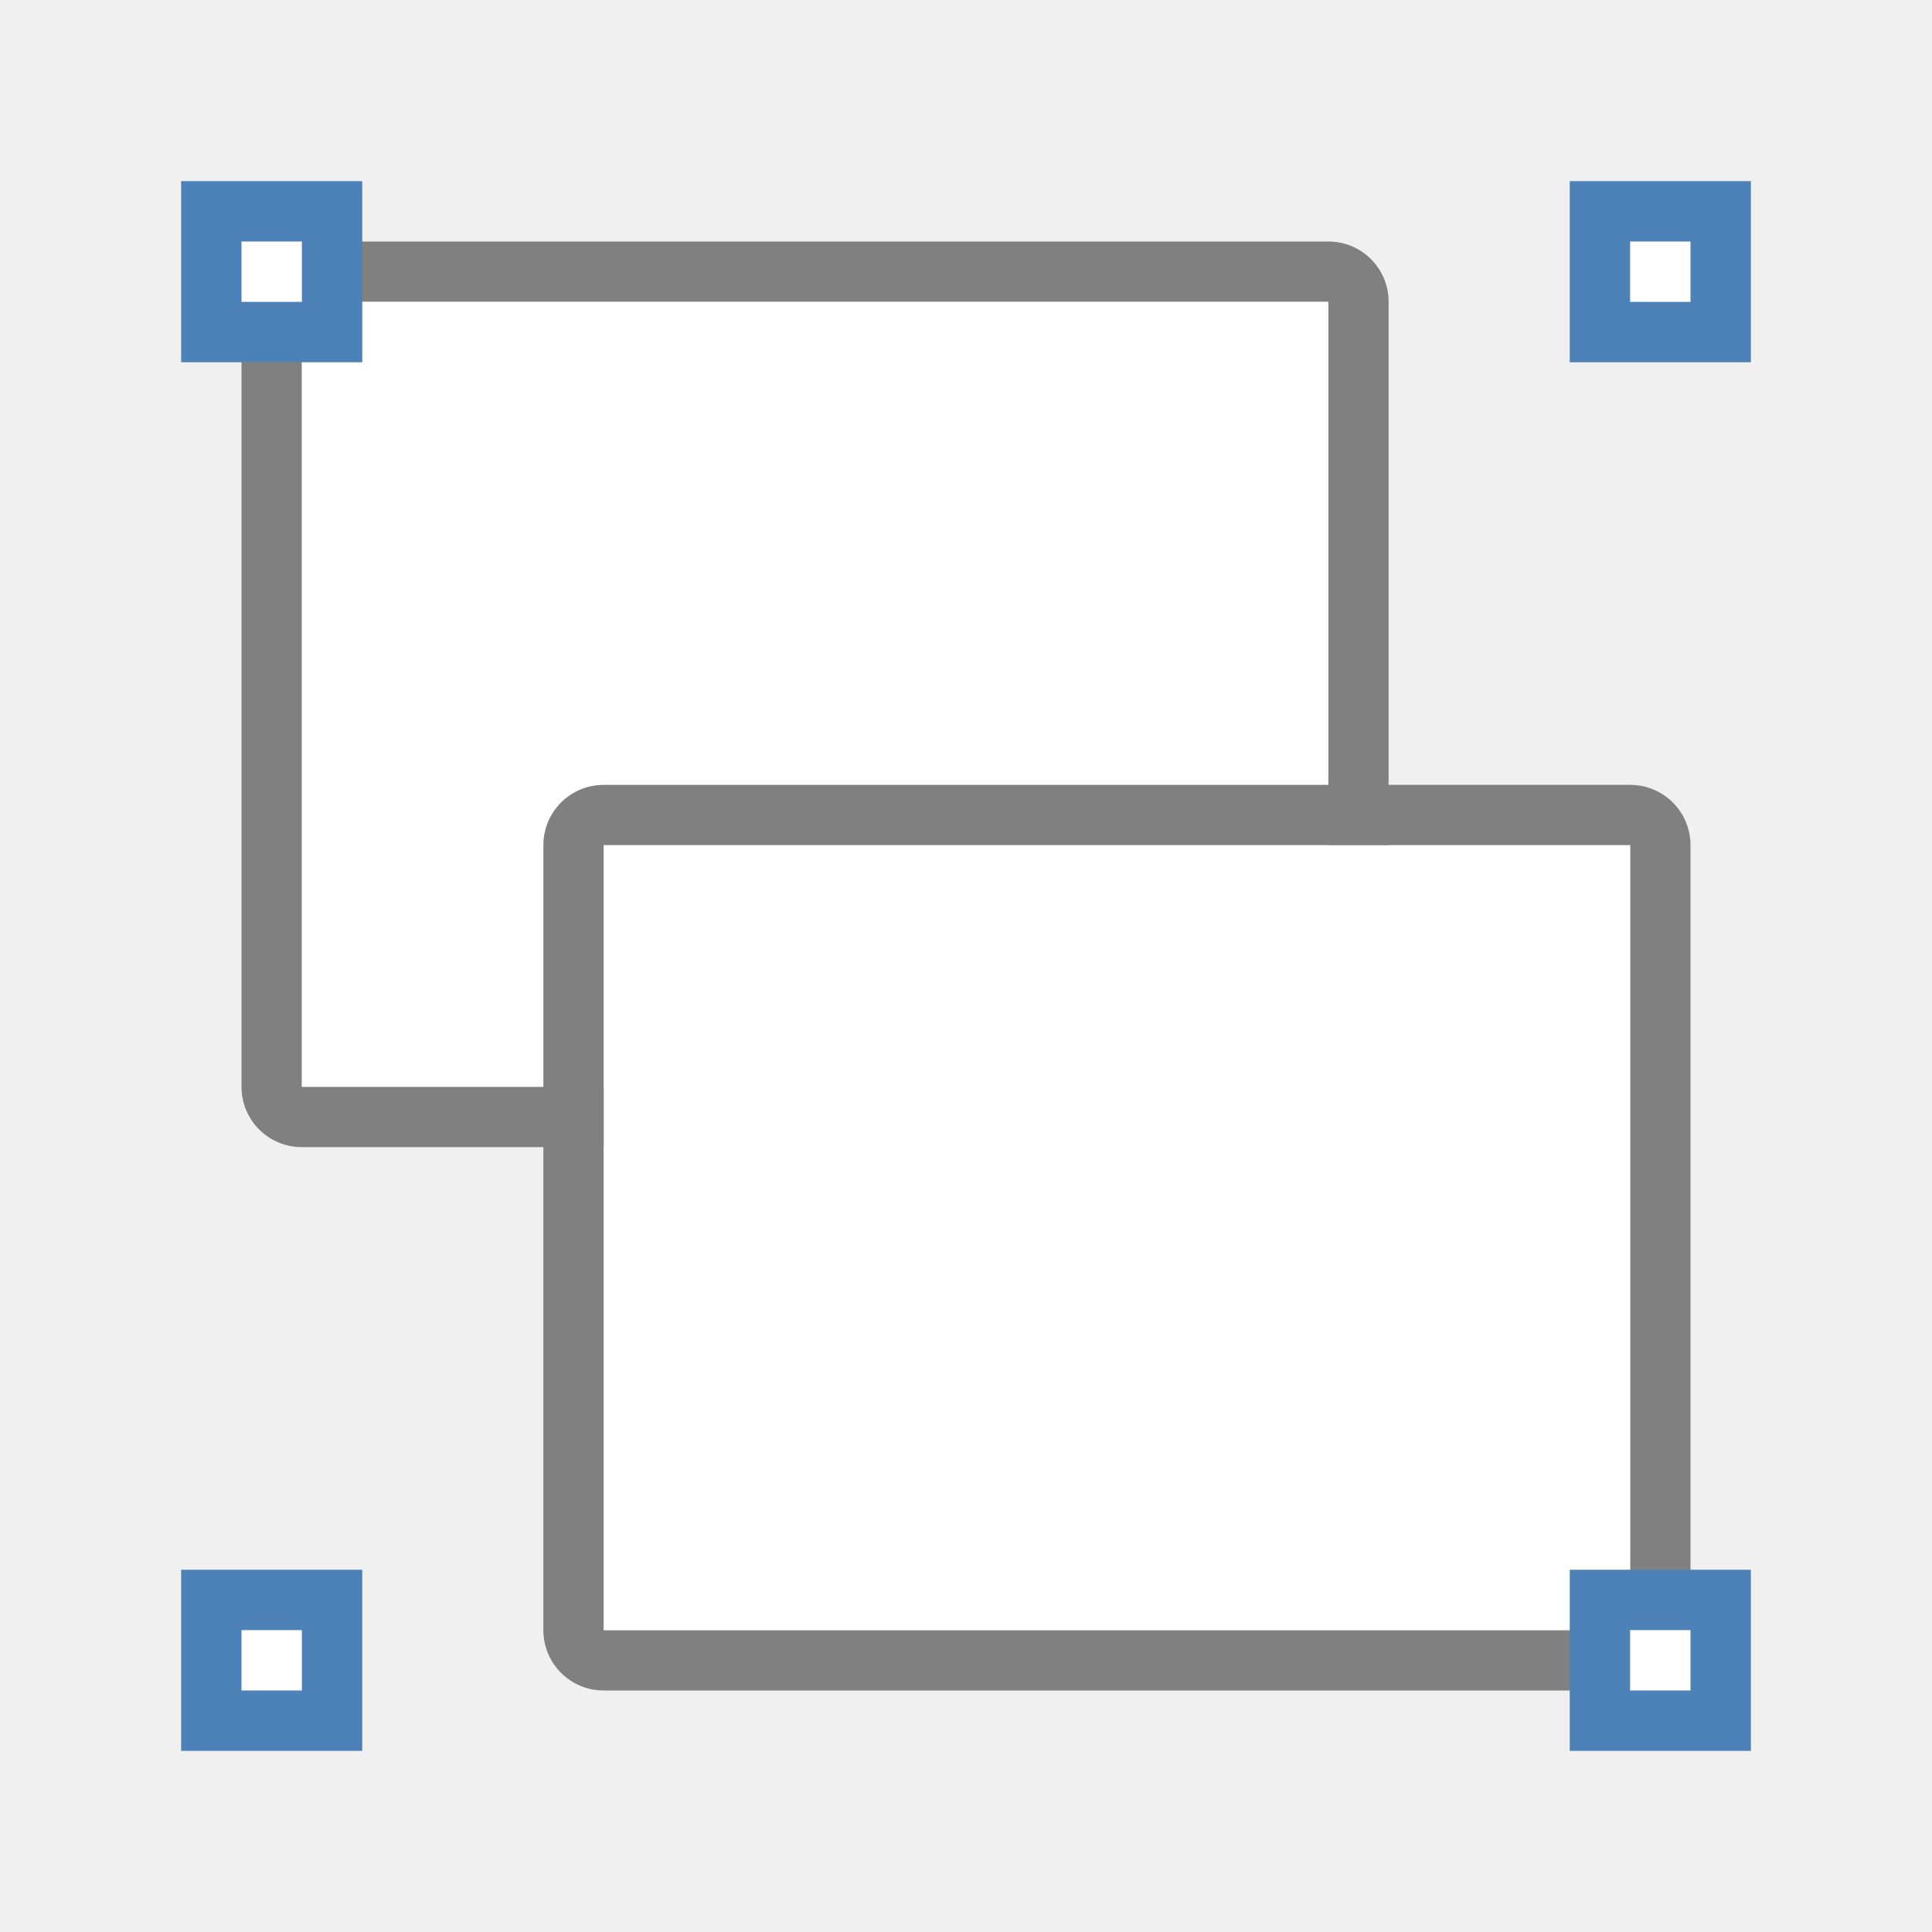
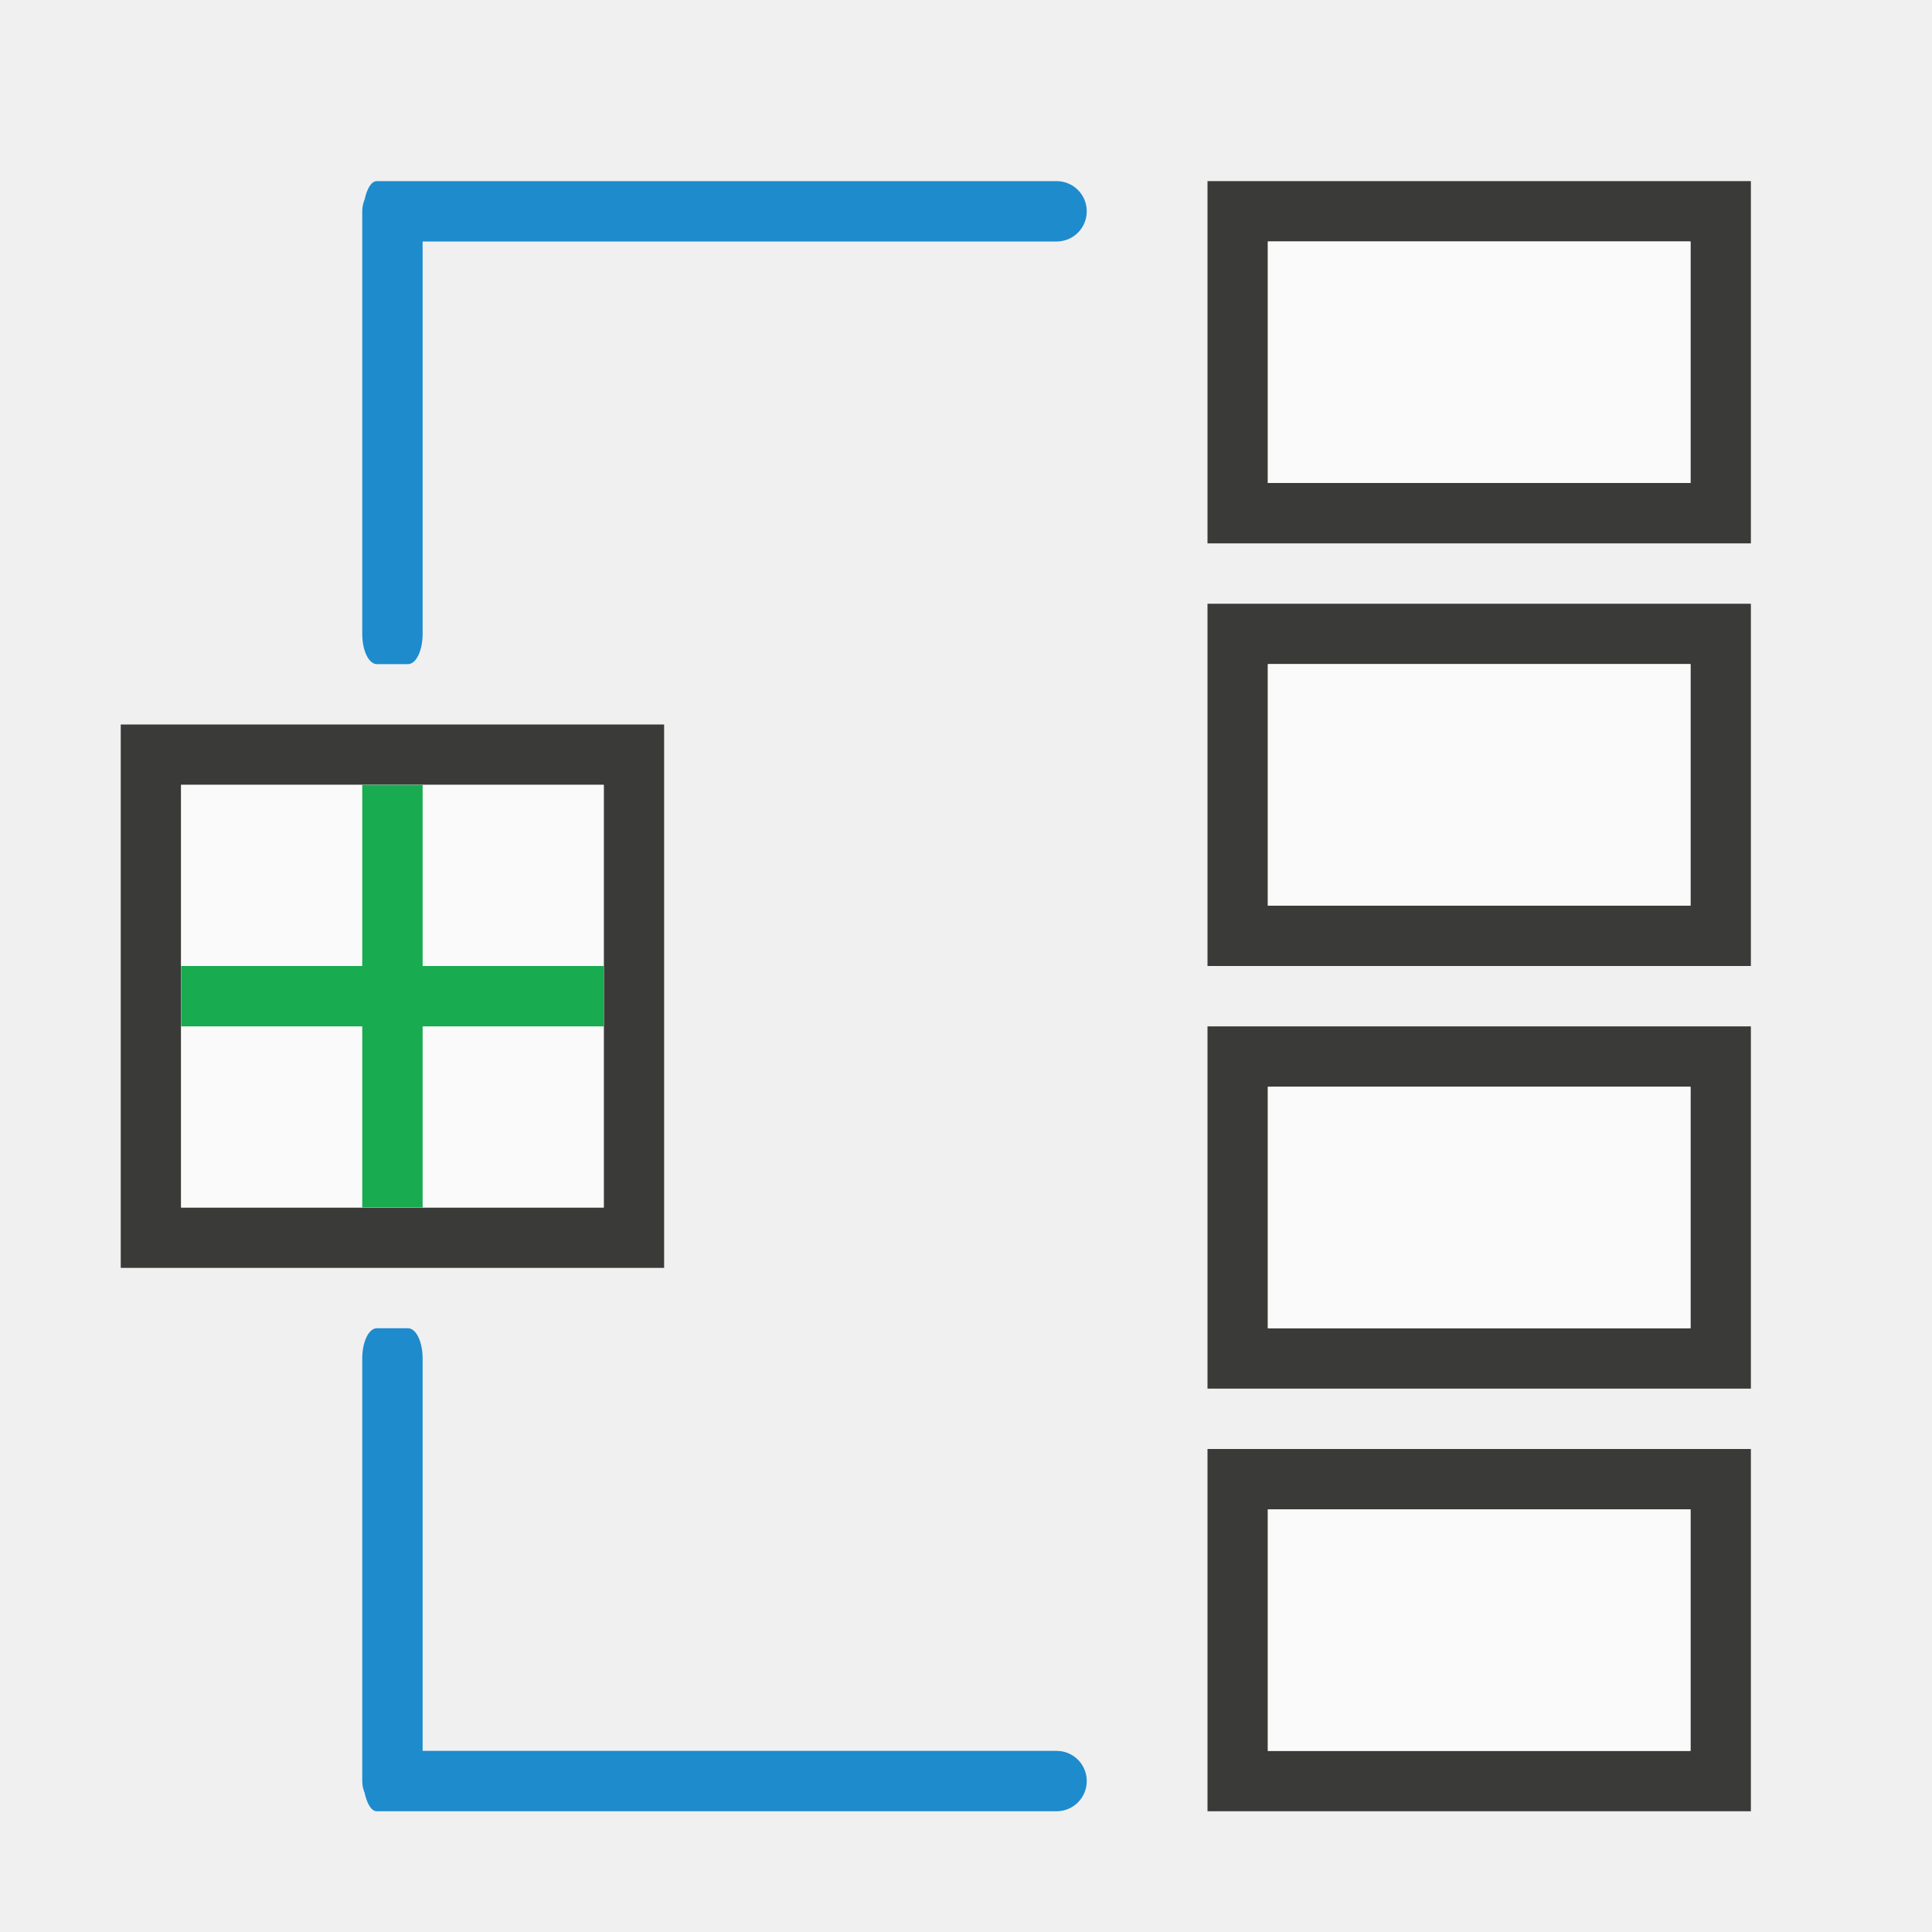
- <svg xmlns="http://www.w3.org/2000/svg" viewBox="0 0 32 32">
-   <path d="m5 4c-.554 0-1 .446-1 1v13c0 .554.446 1 1 1h17c.554 0 1-.446 1-1v-13c0-.554-.446-1-1-1zm0 1h17v13h-17z" fill="#808080" />
-   <path d="m5 5h17v13h-17z" fill="#fff" />
-   <path d="m10 13c-.554 0-1 .446-1 1v13c0 .554.446 1 1 1h17c.554 0 1-.446 1-1v-13c0-.554-.446-1-1-1zm0 1h17v13h-17z" fill="#808080" />
-   <g fill="#4d82b8">
-     <path d="m3 3h3v3h-3z" />
-     <path d="m26 3h3v3h-3z" />
-     <path d="m3 26h3v3h-3z" />
-   </g>
-   <path d="m10 14h17v13h-17z" fill="#fff" />
-   <path d="m26 26h3v3h-3z" fill="#4d82b8" />
-   <g fill="#fff">
-     <path d="m4 4h1v1h-1z" />
-     <path d="m27 4h1v1h-1z" />
-     <path d="m27 27h1v1h-1z" />
-     <path d="m4 27h1v1h-1z" />
+ <svg xmlns="http://www.w3.org/2000/svg" height="32" viewBox="0 0 32 32" width="32">
+   <path d="m2 12v9h9v-9zm1 1h7v7h-7z" fill="#3a3a38" />
+   <path d="m3 13h7v7h-7z" fill="#fafafa" />
+   <path d="m20 3v6h9v-6zm1 1h7v4h-7zm-1 6v6h9v-6zm1 1h7v4h-7zm-1 6v6h9v-6zm1 1h7v4h-7zm-1 6v6h9v-6zm1 1h7v4h-7z" fill="#3a3a38" stroke-width="1.333" />
+   <path d="m21 4v4h7v-4zm0 7v4h7v-4zm0 7v4h7v-4zm0 7v4h7v-4z" fill="#fafafa" stroke-width="1.333" />
+   <path d="m6 13-0 3h-3l0 1h3v3l1.0 0v-3h3l-0-1h-3l0-3z" fill="#18ab50" />
+   <g fill="#1e8bcd">
+     <path d="m6.242 3c-.097 0-.165.135-.203.305-.025.06-.039.126-.039.195v7c0 .277.108.5.242.5h.516c.134 0 .242-.223.242-.5v-6.5h10.5c.277 0 .5-.223.5-.5s-.223-.5-.5-.5h-10.742-.258z" />
+     <path d="m6.242 30c-.097 0-.165-.135-.203-.305-.025-.06-.039-.126-.039-.195v-7c0-.277.108-.5.242-.5h.516c.134 0 .242.223.242.5v6.5h10.5c.277 0 .5.223.5.5s-.223.5-.5.5h-10.742-.258z" />
  </g>
</svg>
